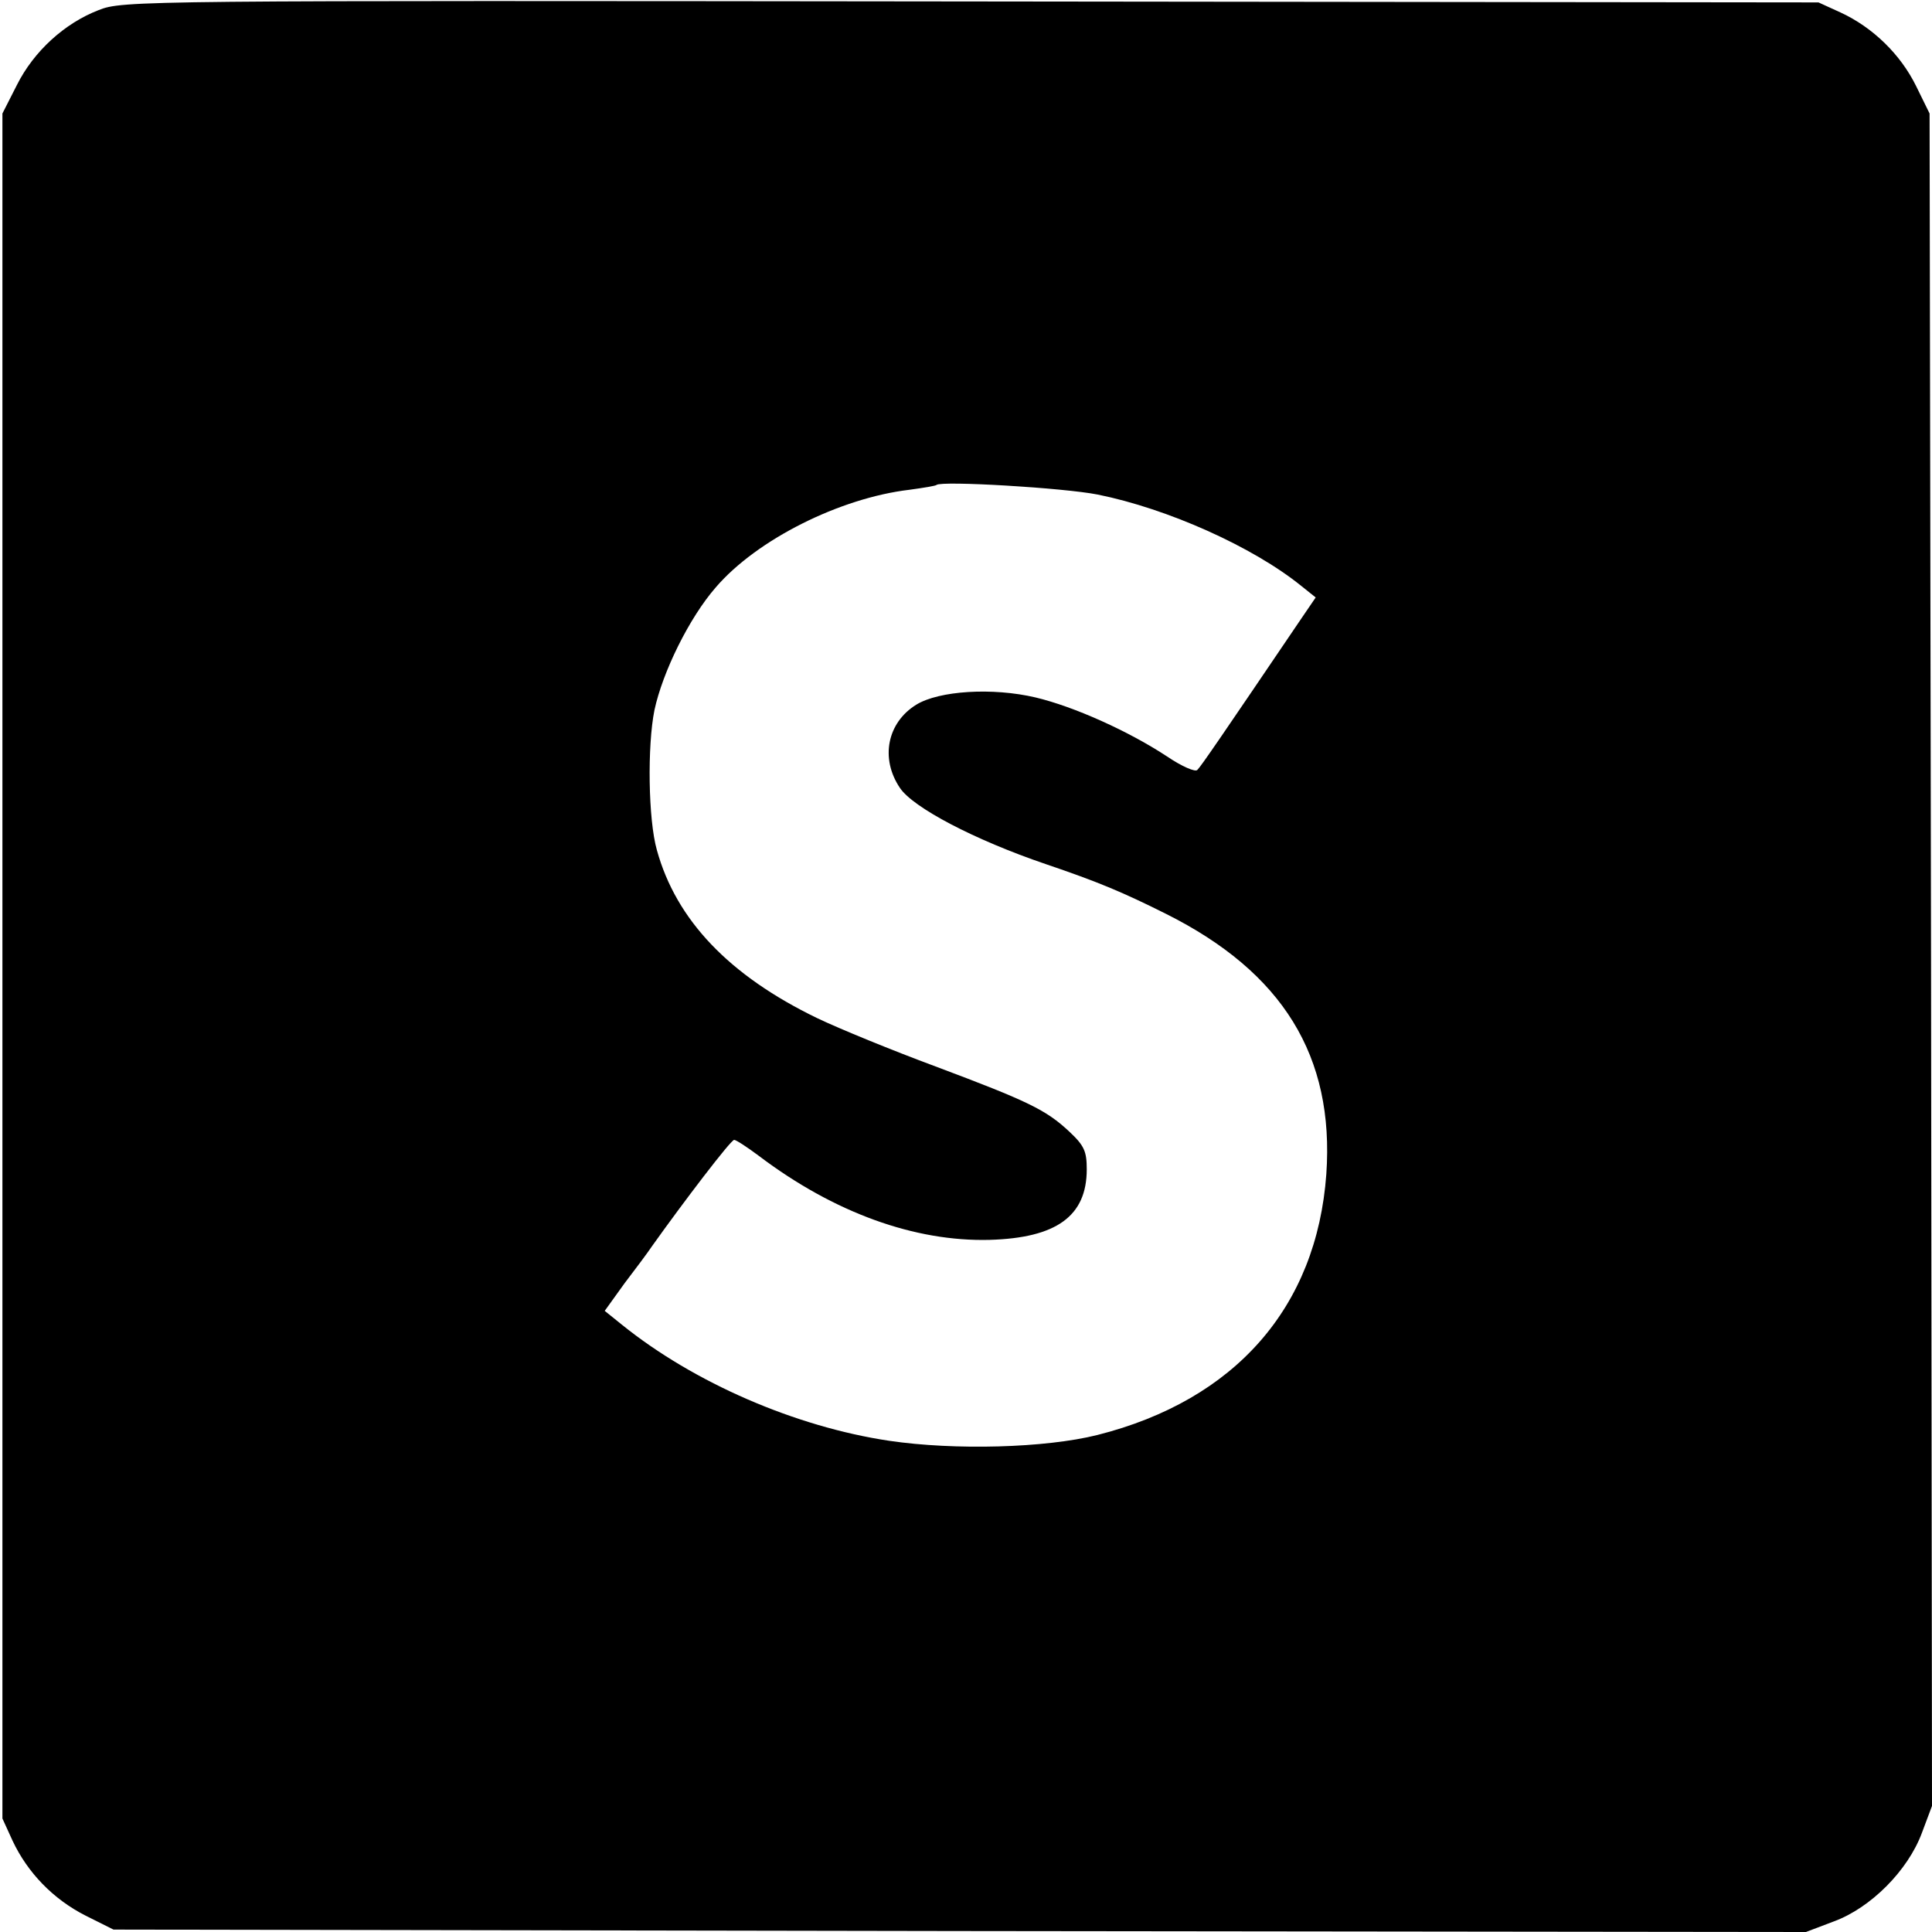
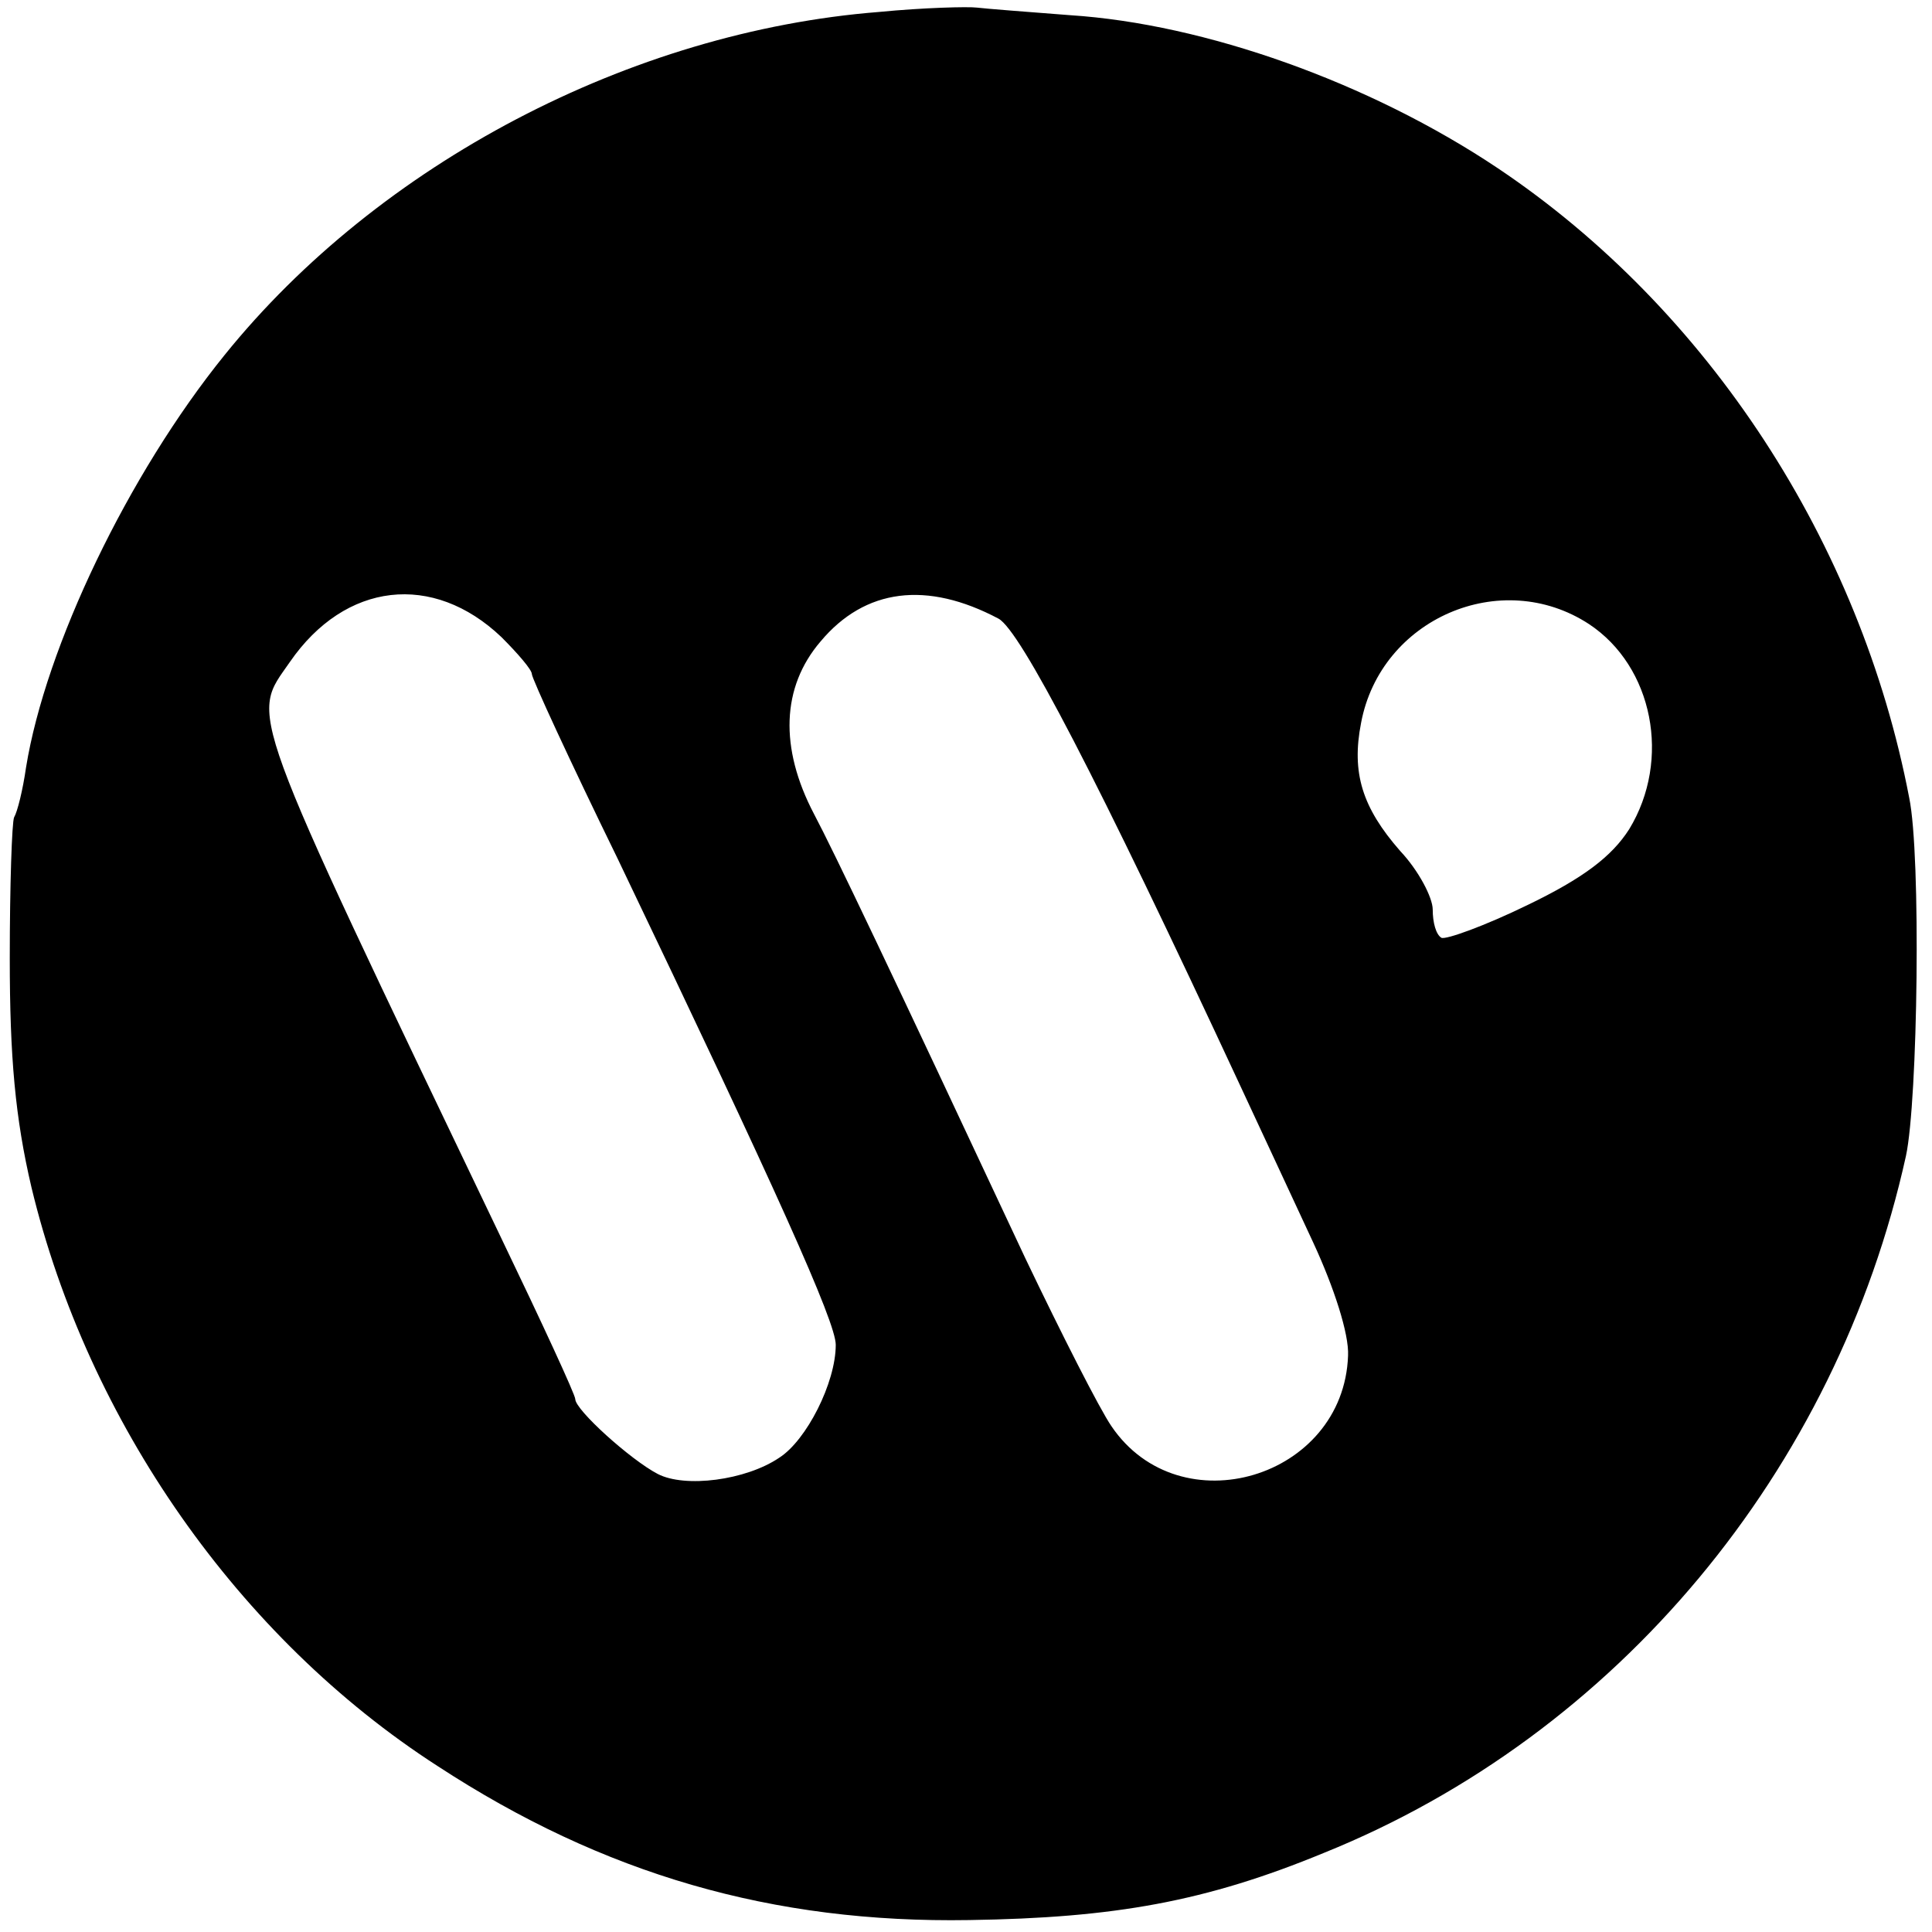
- <svg xmlns="http://www.w3.org/2000/svg" version="1.0" width="400pt" height="400pt" viewBox="0 0 400 400" preserveAspectRatio="xMidYMid meet">
-   <g transform="translate(0,400) scale(0.1,-0.1)" fill="#000000" stroke="none">
-     <path d="M204 3979 c-70 -27 -134 -85 -169 -155 l-30 -59 0 -1765 0 -1765 21 -46 c31 -66 84 -121 151 -155 l58 -29 1752 -3 1752 -2 58 22 c76 28 153 105 182 183 l21 56 -2 1752 -3 1752 -28 57 c-32 65 -89 121 -156 152 l-46 21 -1755 2 c-1727 2 -1756 2 -1806 -18z m2069 -1003 c144 -29 321 -108 421 -189 l30 -24 -30 -44 c-166 -245 -207 -305 -215 -313 -4 -5 -32 7 -63 28 -79 52 -192 103 -272 122 -89 21 -200 14 -247 -15 -60 -37 -75 -111 -34 -172 27 -41 155 -108 302 -158 109 -37 159 -58 249 -103 242 -121 349 -295 332 -539 -20 -276 -189 -468 -474 -540 -108 -27 -295 -32 -431 -12 -194 29 -404 120 -553 240 l-36 29 41 57 c23 30 49 65 57 77 64 90 163 220 170 220 4 0 27 -15 51 -33 156 -118 323 -178 478 -174 138 4 201 49 201 146 0 37 -5 49 -36 78 -48 45 -85 63 -277 135 -89 33 -199 78 -245 100 -182 88 -292 203 -332 348 -18 63 -20 216 -5 290 17 79 72 191 127 254 85 99 257 185 401 202 29 4 54 8 56 10 10 9 264 -6 334 -20z" />
+ <svg xmlns="http://www.w3.org/2000/svg" version="1.0" width="178pt" height="178pt" viewBox="0 0 178 178" preserveAspectRatio="xMidYMid meet">
+   <g transform="translate(0,178) scale(0.1,-0.1)" fill="#000000" stroke="none">
+     <path d="M810 1769 c-229 -18 -461 -140 -603 -316 -89 -110 -165 -269 -183 -380 -3 -21 -8 -41 -11 -46 -2 -4 -4 -63 -4 -130 0 -91 5 -147 20 -211 52 -216 191 -415 374 -533 153 -100 309 -145 490 -142 134 2 218 17 327 62 270 109 472 352 536 642 11 51 14 277 3 330 -45 235 -185 450 -379 580 -118 79 -270 133 -394 141 -39 3 -78 6 -86 7 -8 1 -49 0 -90 -4z m-348 -576 c15 -15 28 -30 28 -34 0 -4 35 -80 79 -170 147 -307 201 -427 201 -448 0 -35 -27 -88 -52 -104 -31 -21 -87 -28 -112 -15 -25 13 -76 59 -76 69 0 4 -31 71 -69 150 -238 497 -230 477 -194 529 51 74 132 83 195 23z m458 17 c20 -11 90 -145 223 -431 19 -41 49 -105 67 -144 19 -41 33 -84 32 -104 -4 -113 -155 -158 -218 -65 -11 16 -46 85 -79 154 -125 267 -177 376 -195 410 -32 61 -30 117 6 159 41 49 98 56 164 21z m544 -5 c59 -39 76 -125 37 -189 -16 -25 -42 -45 -94 -70 -39 -19 -75 -32 -79 -30 -5 3 -8 14 -8 26 0 11 -13 36 -30 54 -35 40 -45 72 -36 118 18 96 129 144 210 91z" />
  </g>
</svg>
